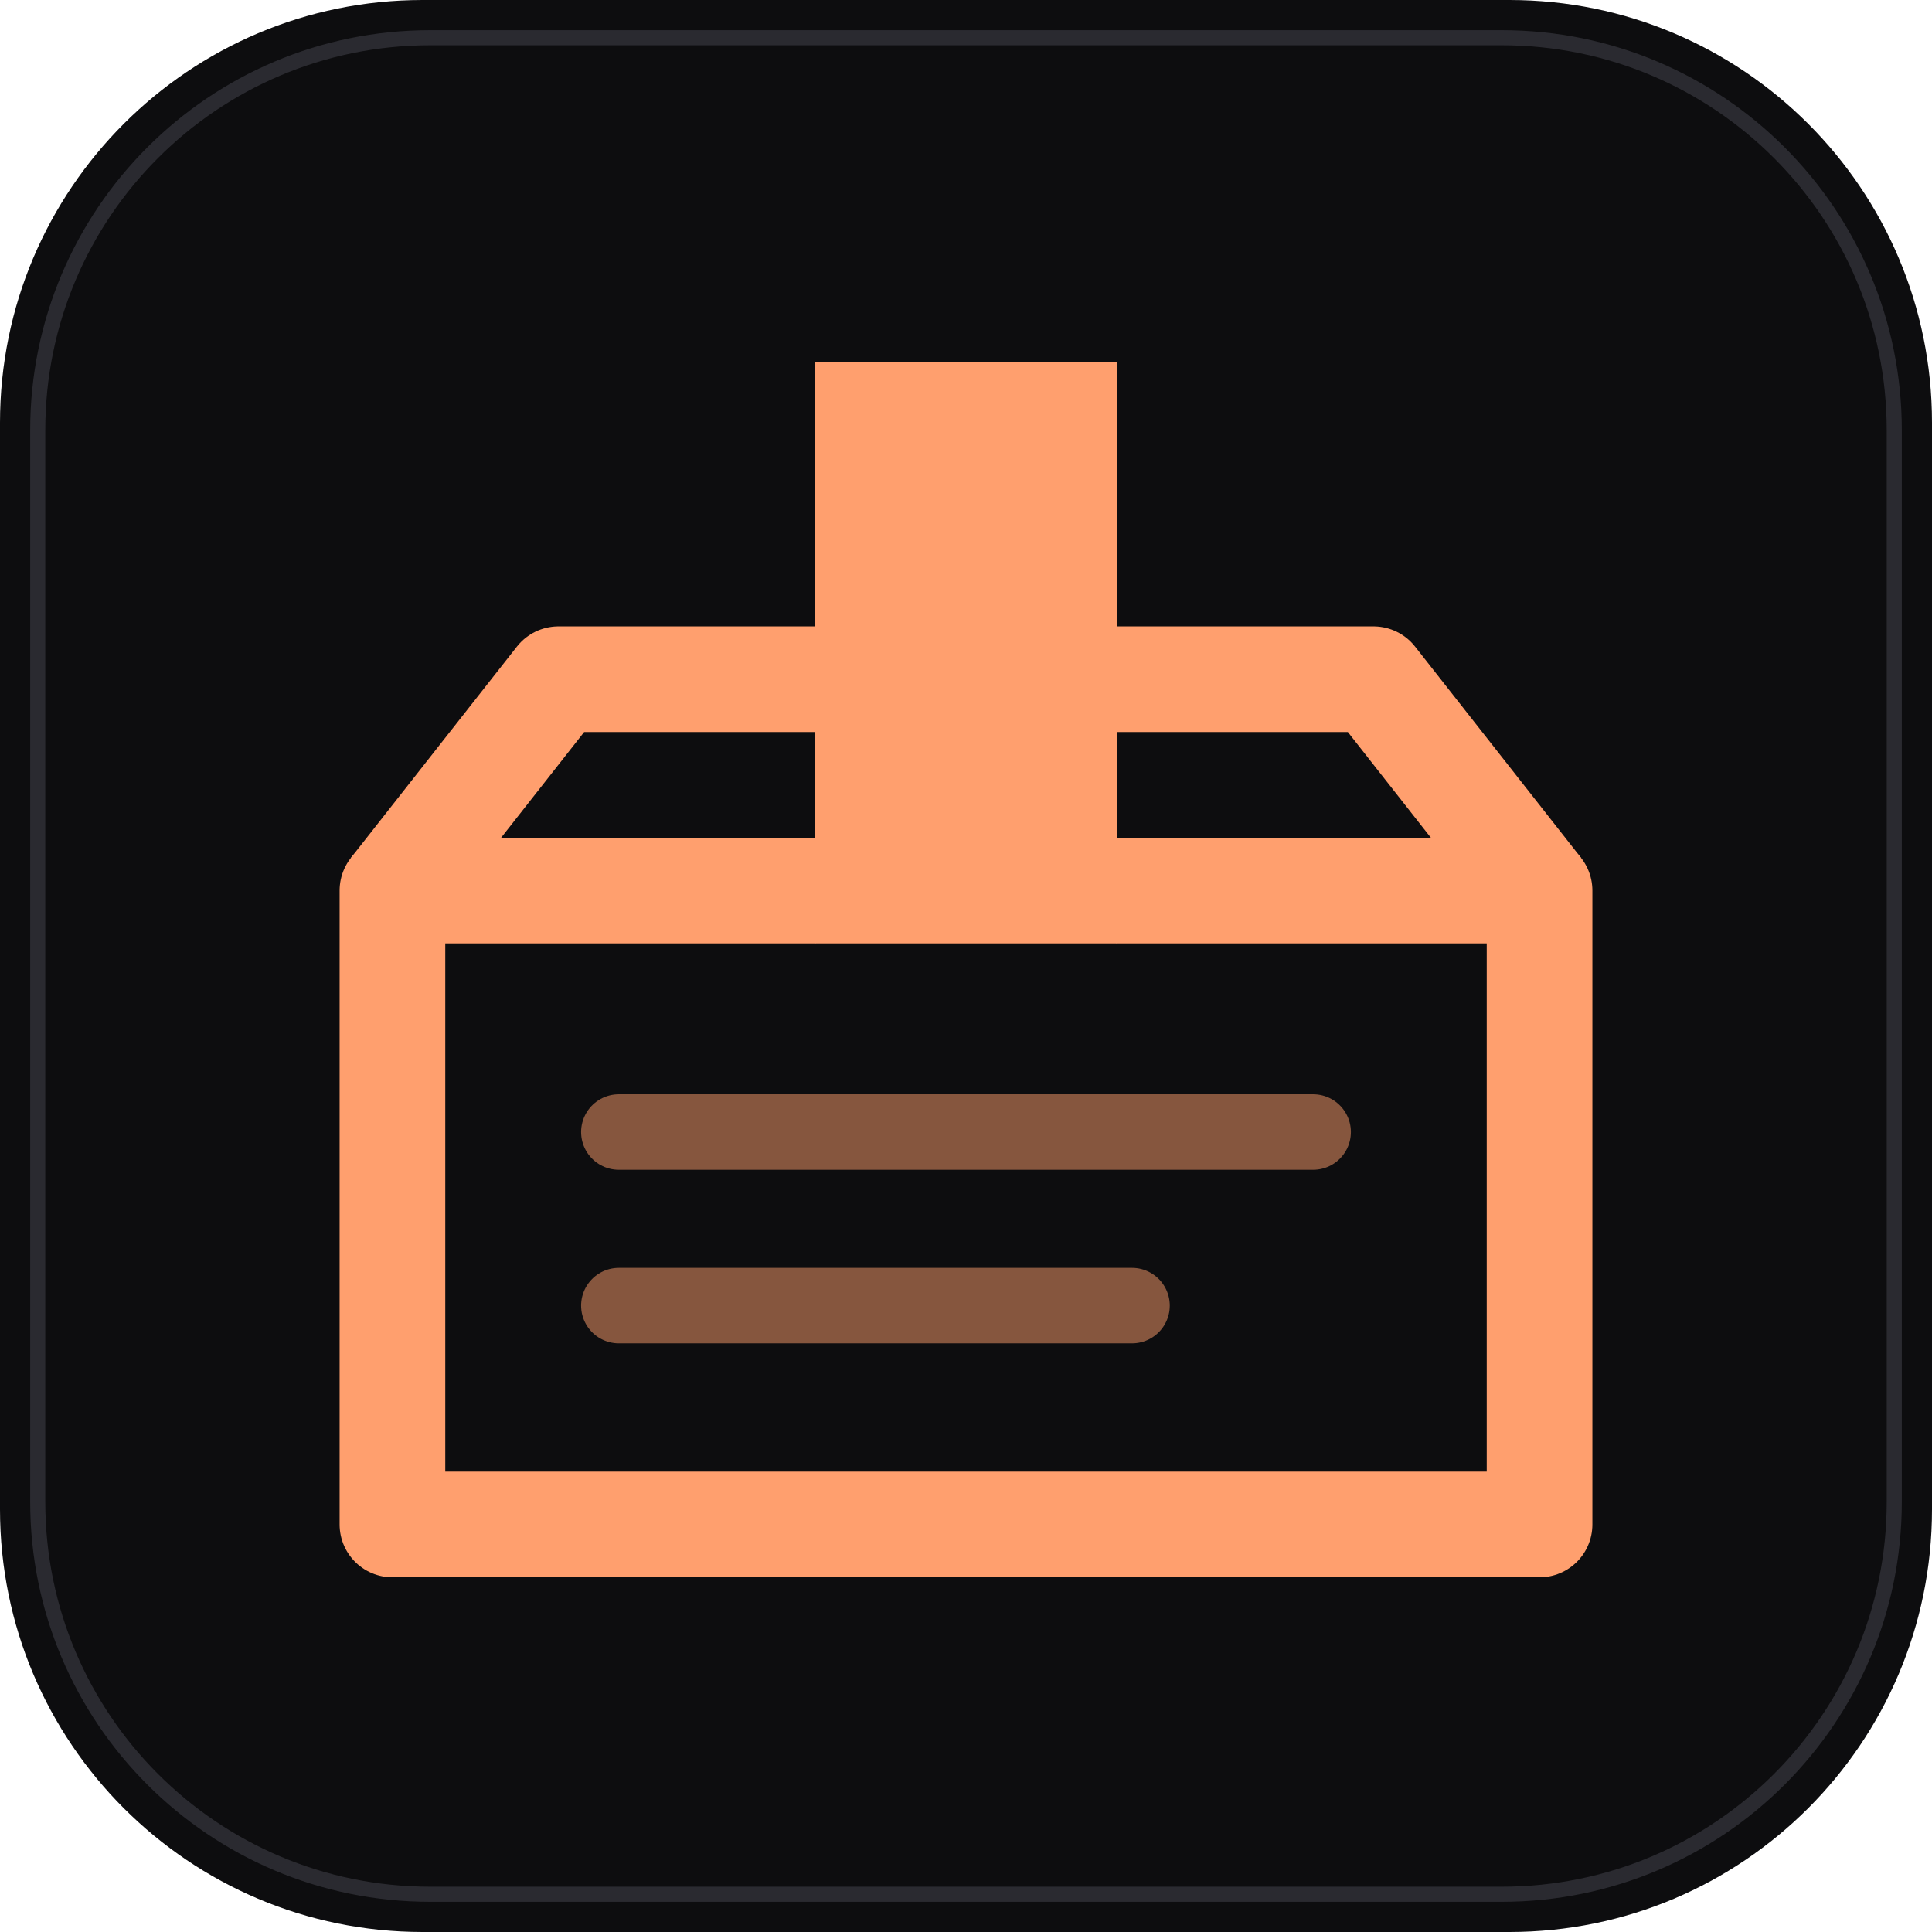
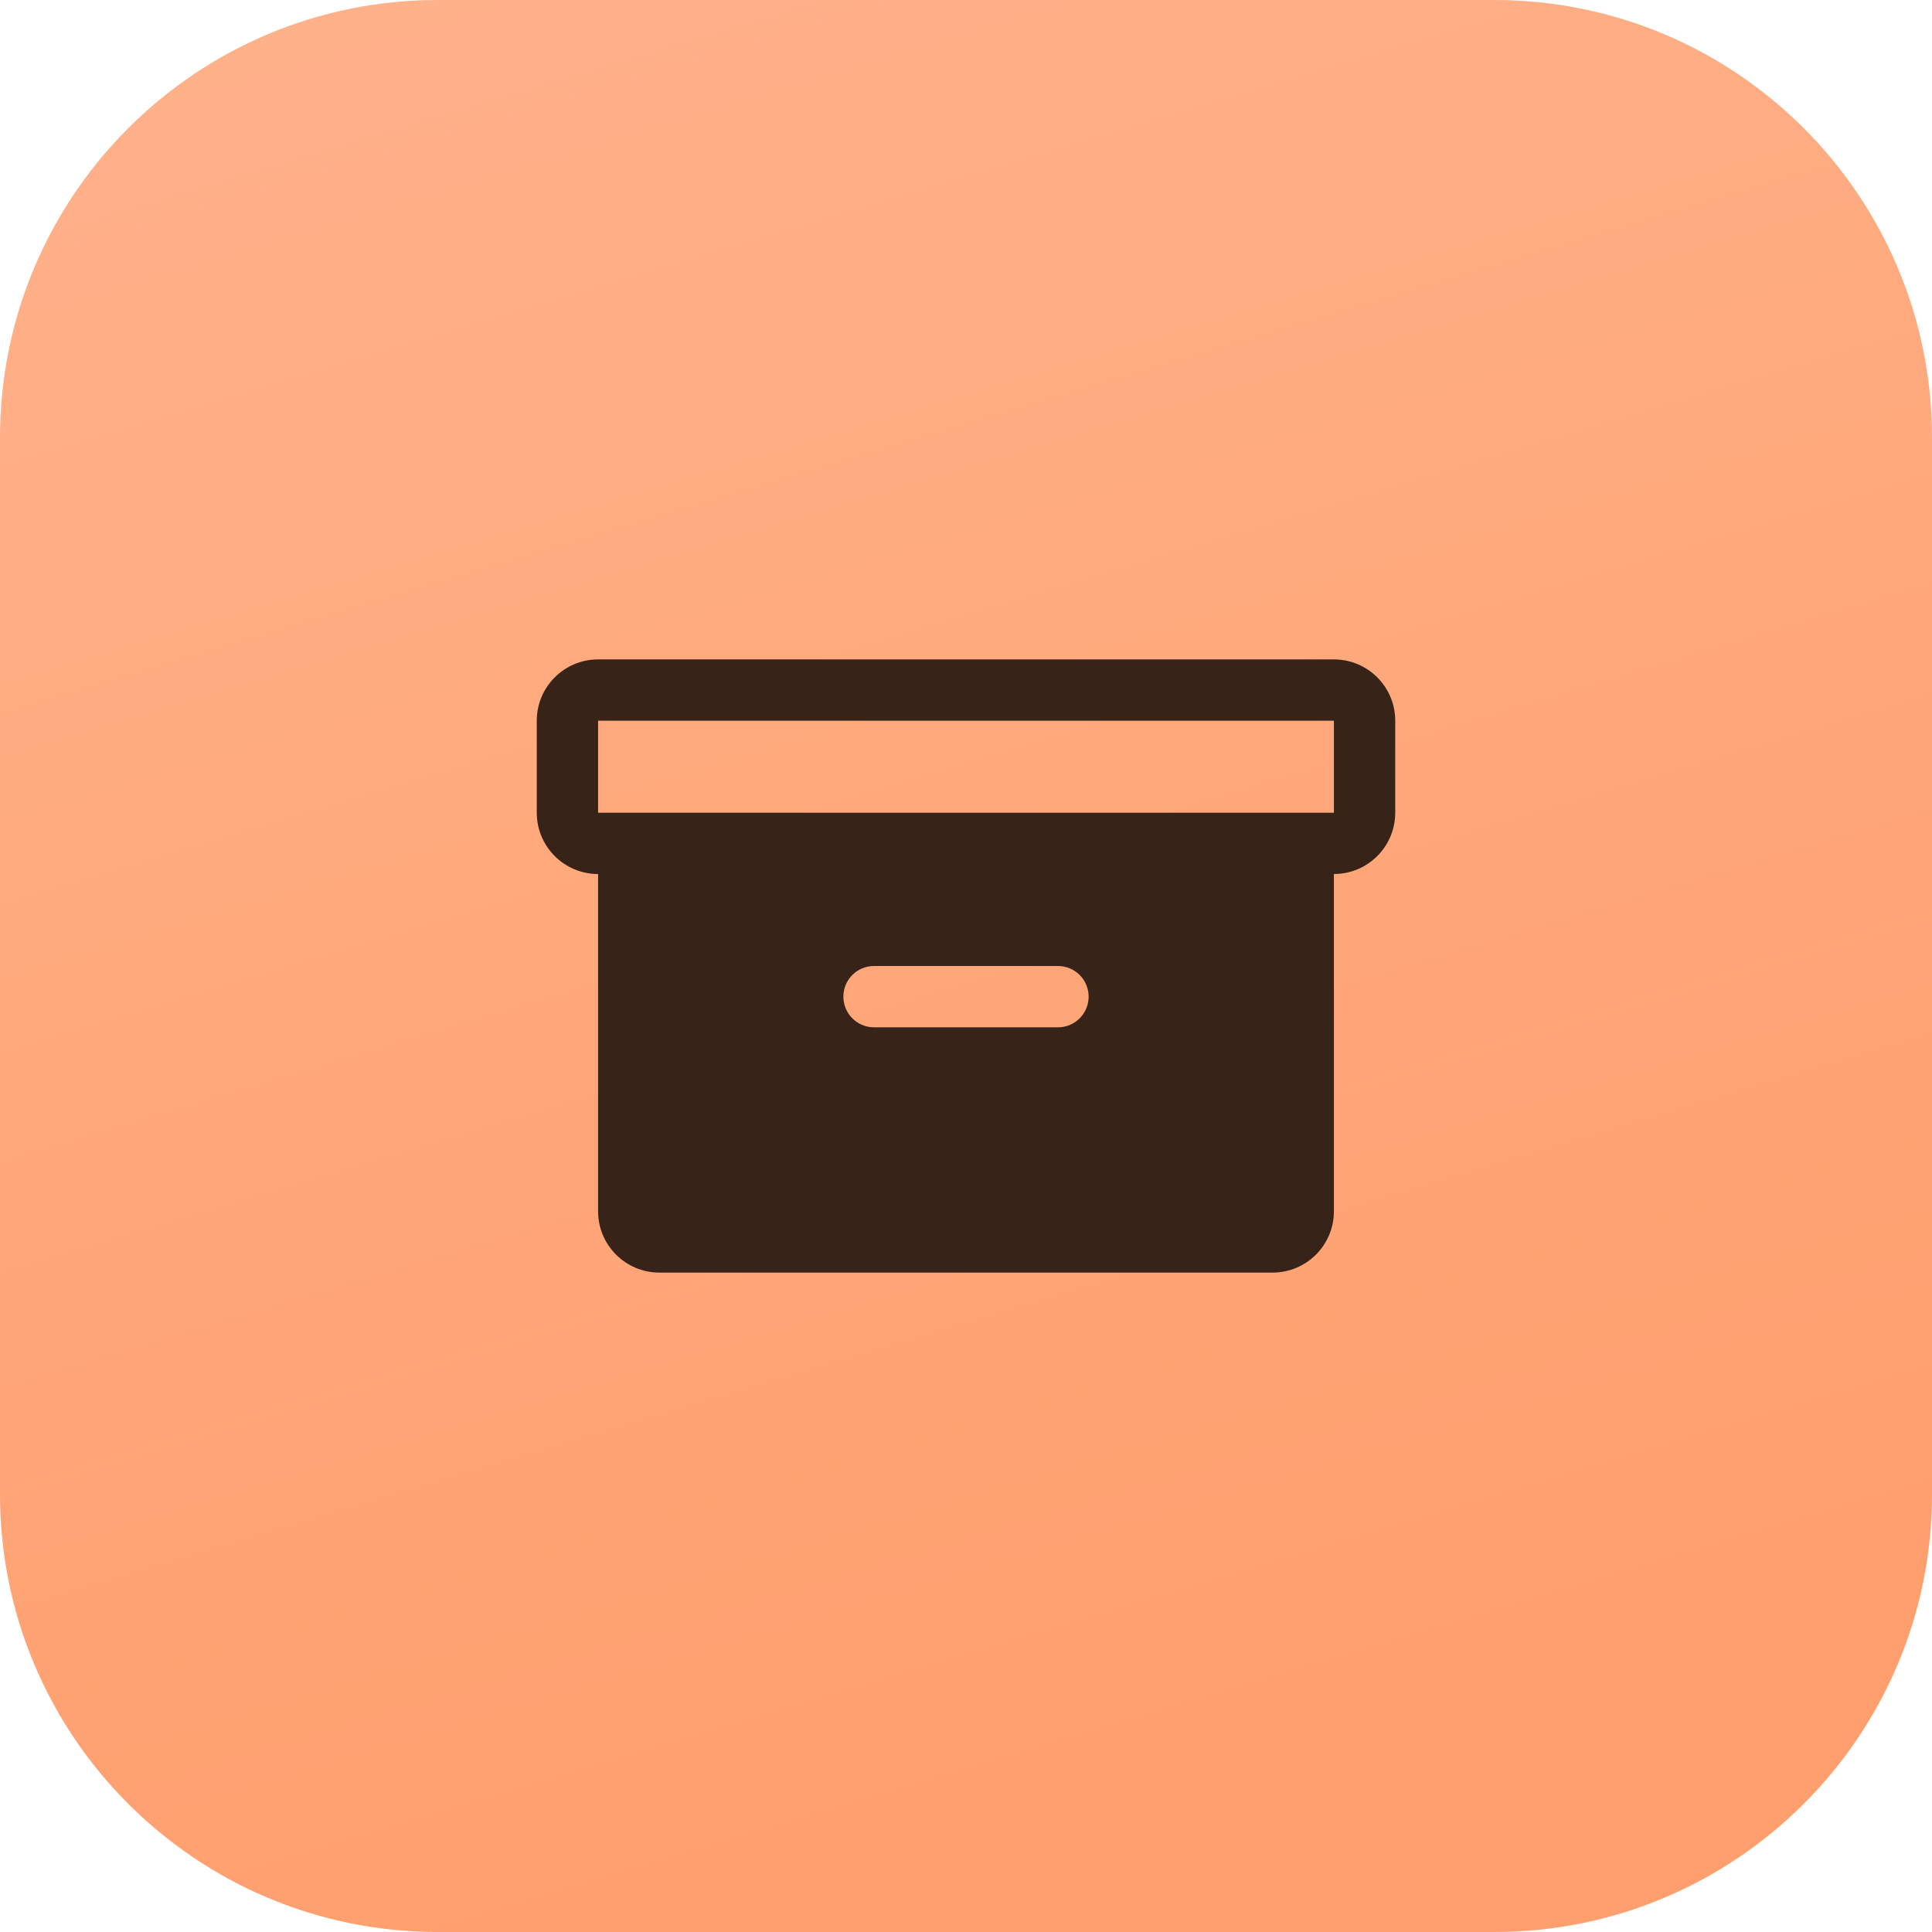
<svg xmlns="http://www.w3.org/2000/svg" viewBox="0 0 512 512">
-   <rect width="512" height="512" rx="112" fill="#0D0D0F" />
-   <rect x="10" y="10" width="492" height="492" rx="104" fill="none" stroke="#2A2A30" stroke-width="4" />
-   <path d="M104 236 H408 V404 H104 Z" fill="none" stroke="#FF9F6E" stroke-width="28" stroke-linejoin="round" />
-   <path d="M104 236 L148 180 H364 L408 236" fill="none" stroke="#FF9F6E" stroke-width="28" stroke-linejoin="round" />
-   <path d="M216 96 H296 V250 L256 222 L216 250 Z" fill="#FF9F6E" />
-   <path d="M164 300 H348 M164 346 H300" stroke="#FF9F6E" stroke-width="20" stroke-linecap="round" opacity="0.5" />
+   <defs>
+     <linearGradient id="c-wells-kargo-archive" x1="0" y1="0" x2="0.3" y2="1">
+       <stop offset="0" stop-color="#FFB28B" />
+       <stop offset="1" stop-color="#FF9F6E" />
+     </linearGradient>
+   </defs>
+   <rect width="512" height="512" rx="116" fill="url(#c-wells-kargo-archive)" />
+   <svg x="126" y="126" width="260" height="260" viewBox="0 0 256 256" fill="#382318">
+     <path d="M224,48H32A16,16,0,0,0,16,64V88a16,16,0,0,0,16,16v88a16,16,0,0,0,16,16H208a16,16,0,0,0,16-16V104a16,16,0,0,0,16-16V64A16,16,0,0,0,224,48Zm-72,96H104a8,8,0,0,1,0-16h48a8,8,0,0,1,0,16Zm72-56H32V64H224V88Z" />
+   </svg>
</svg>
